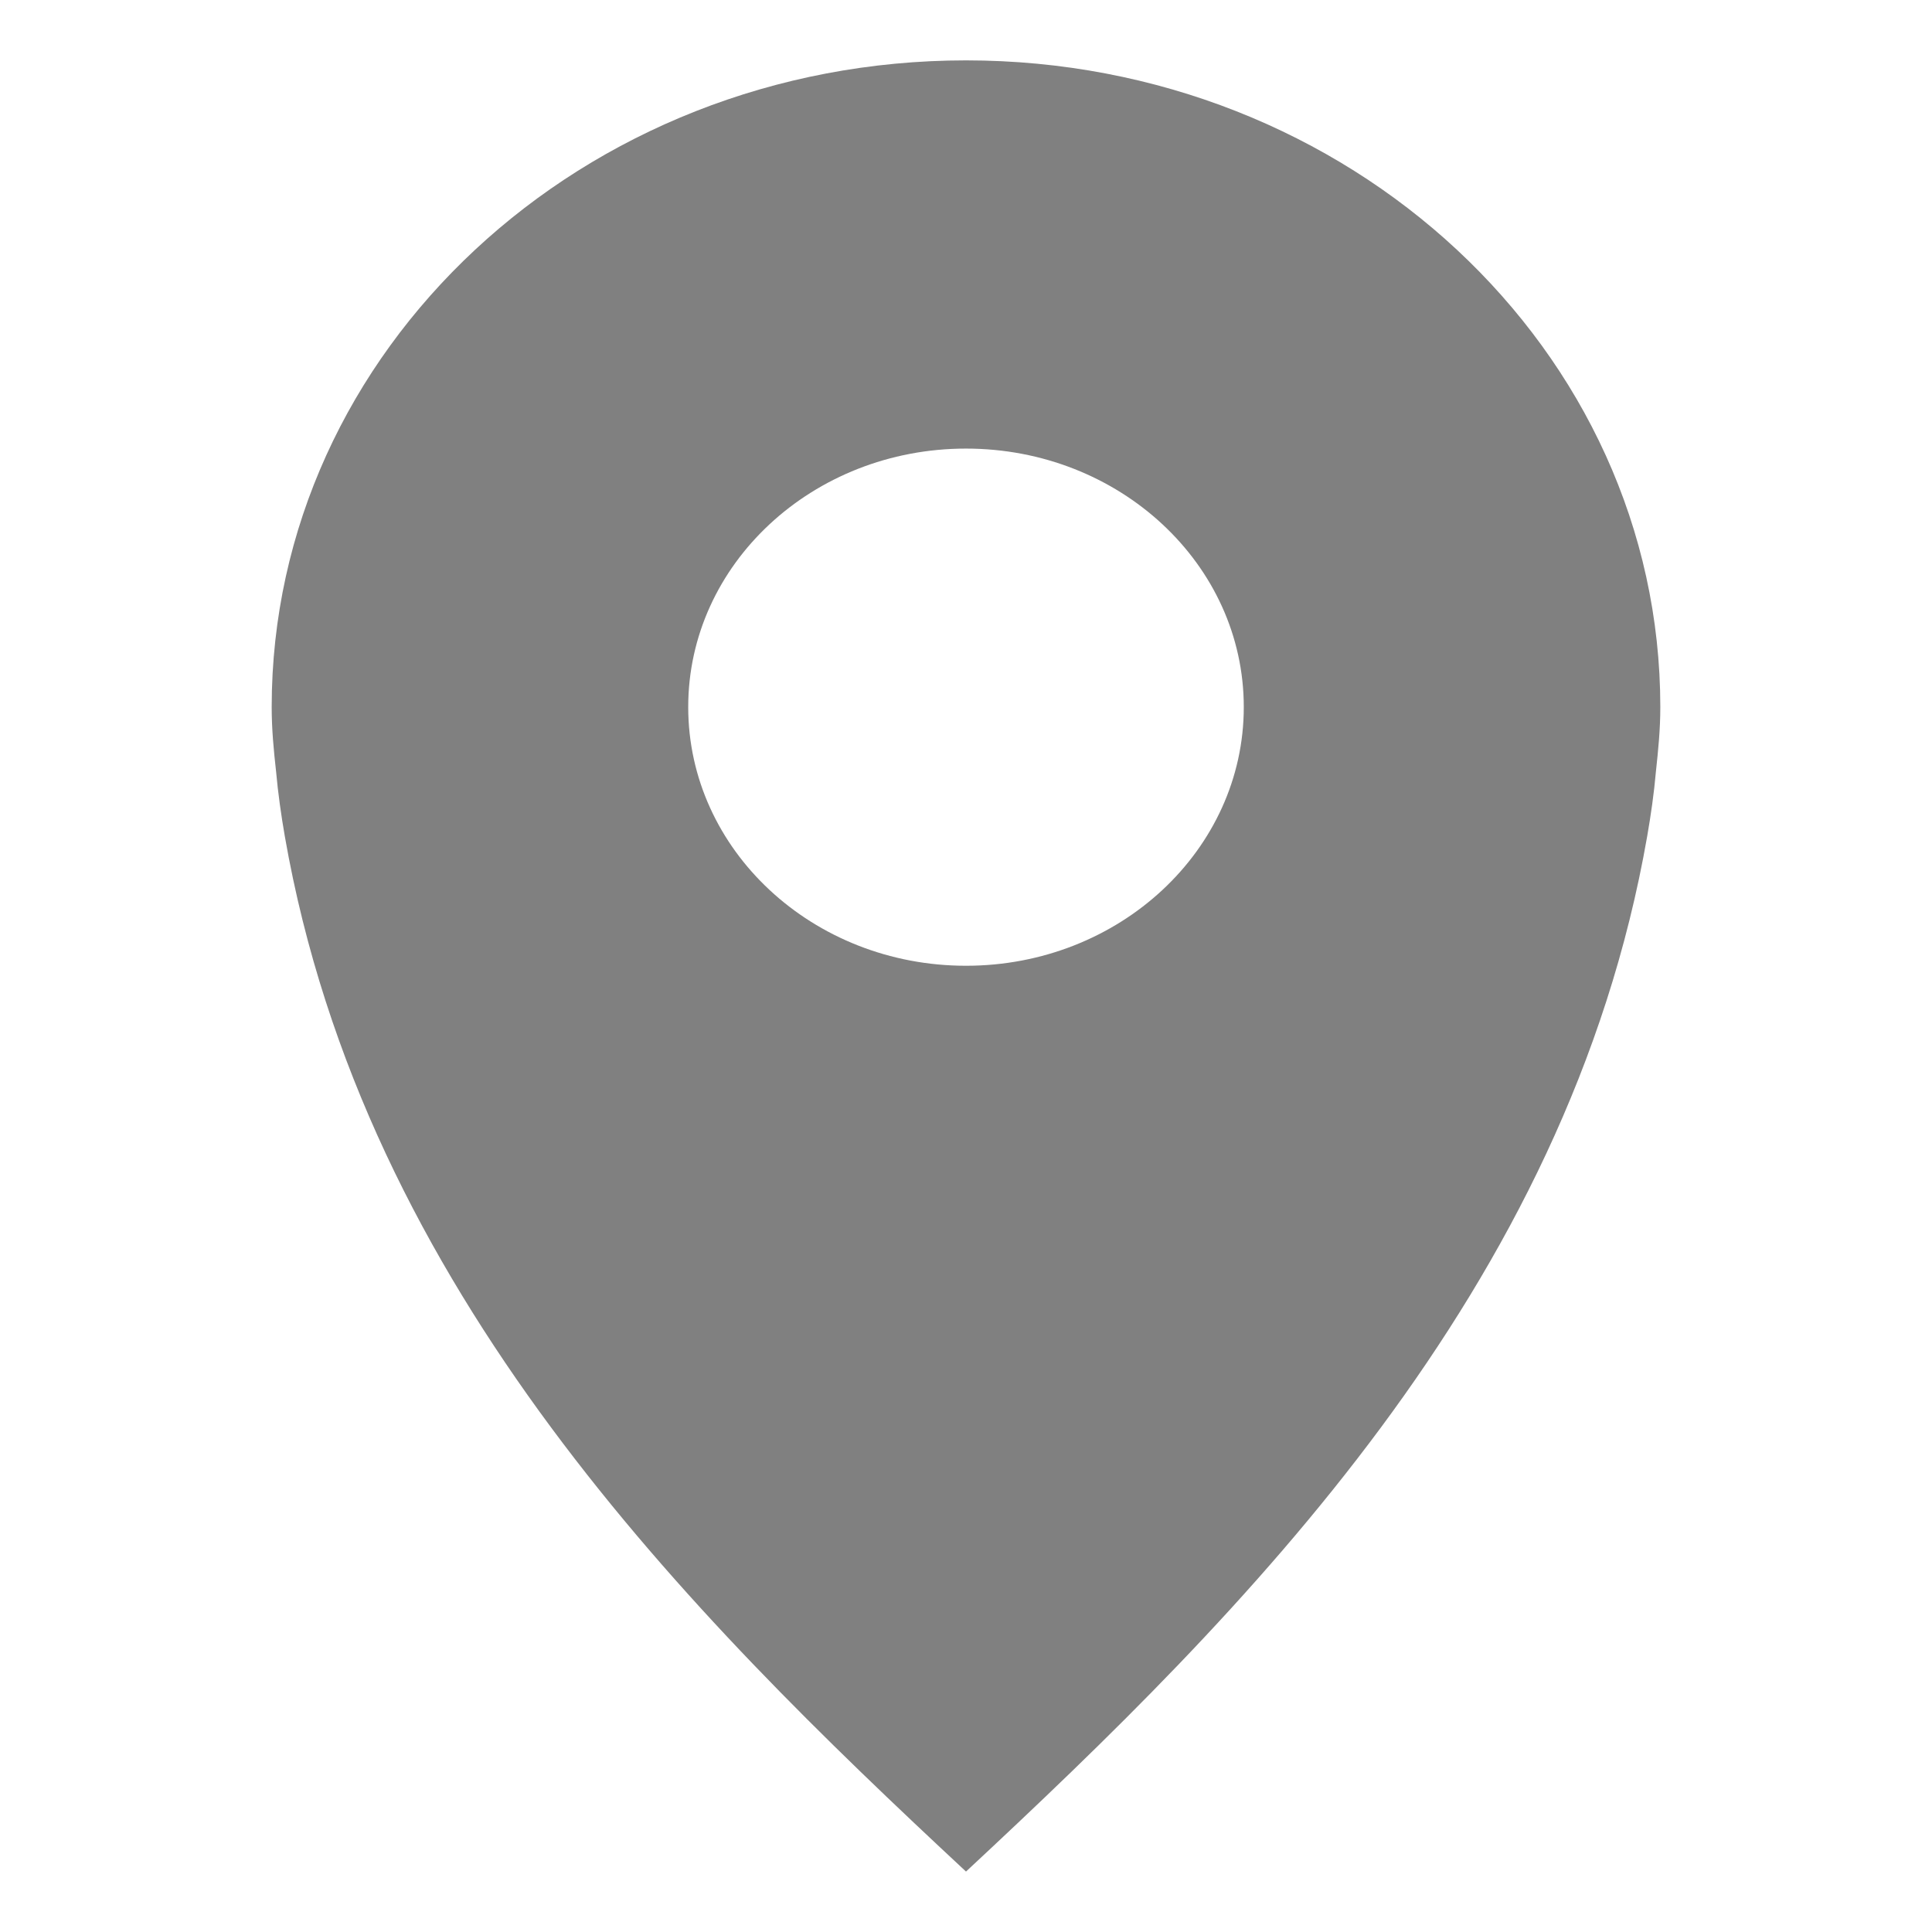
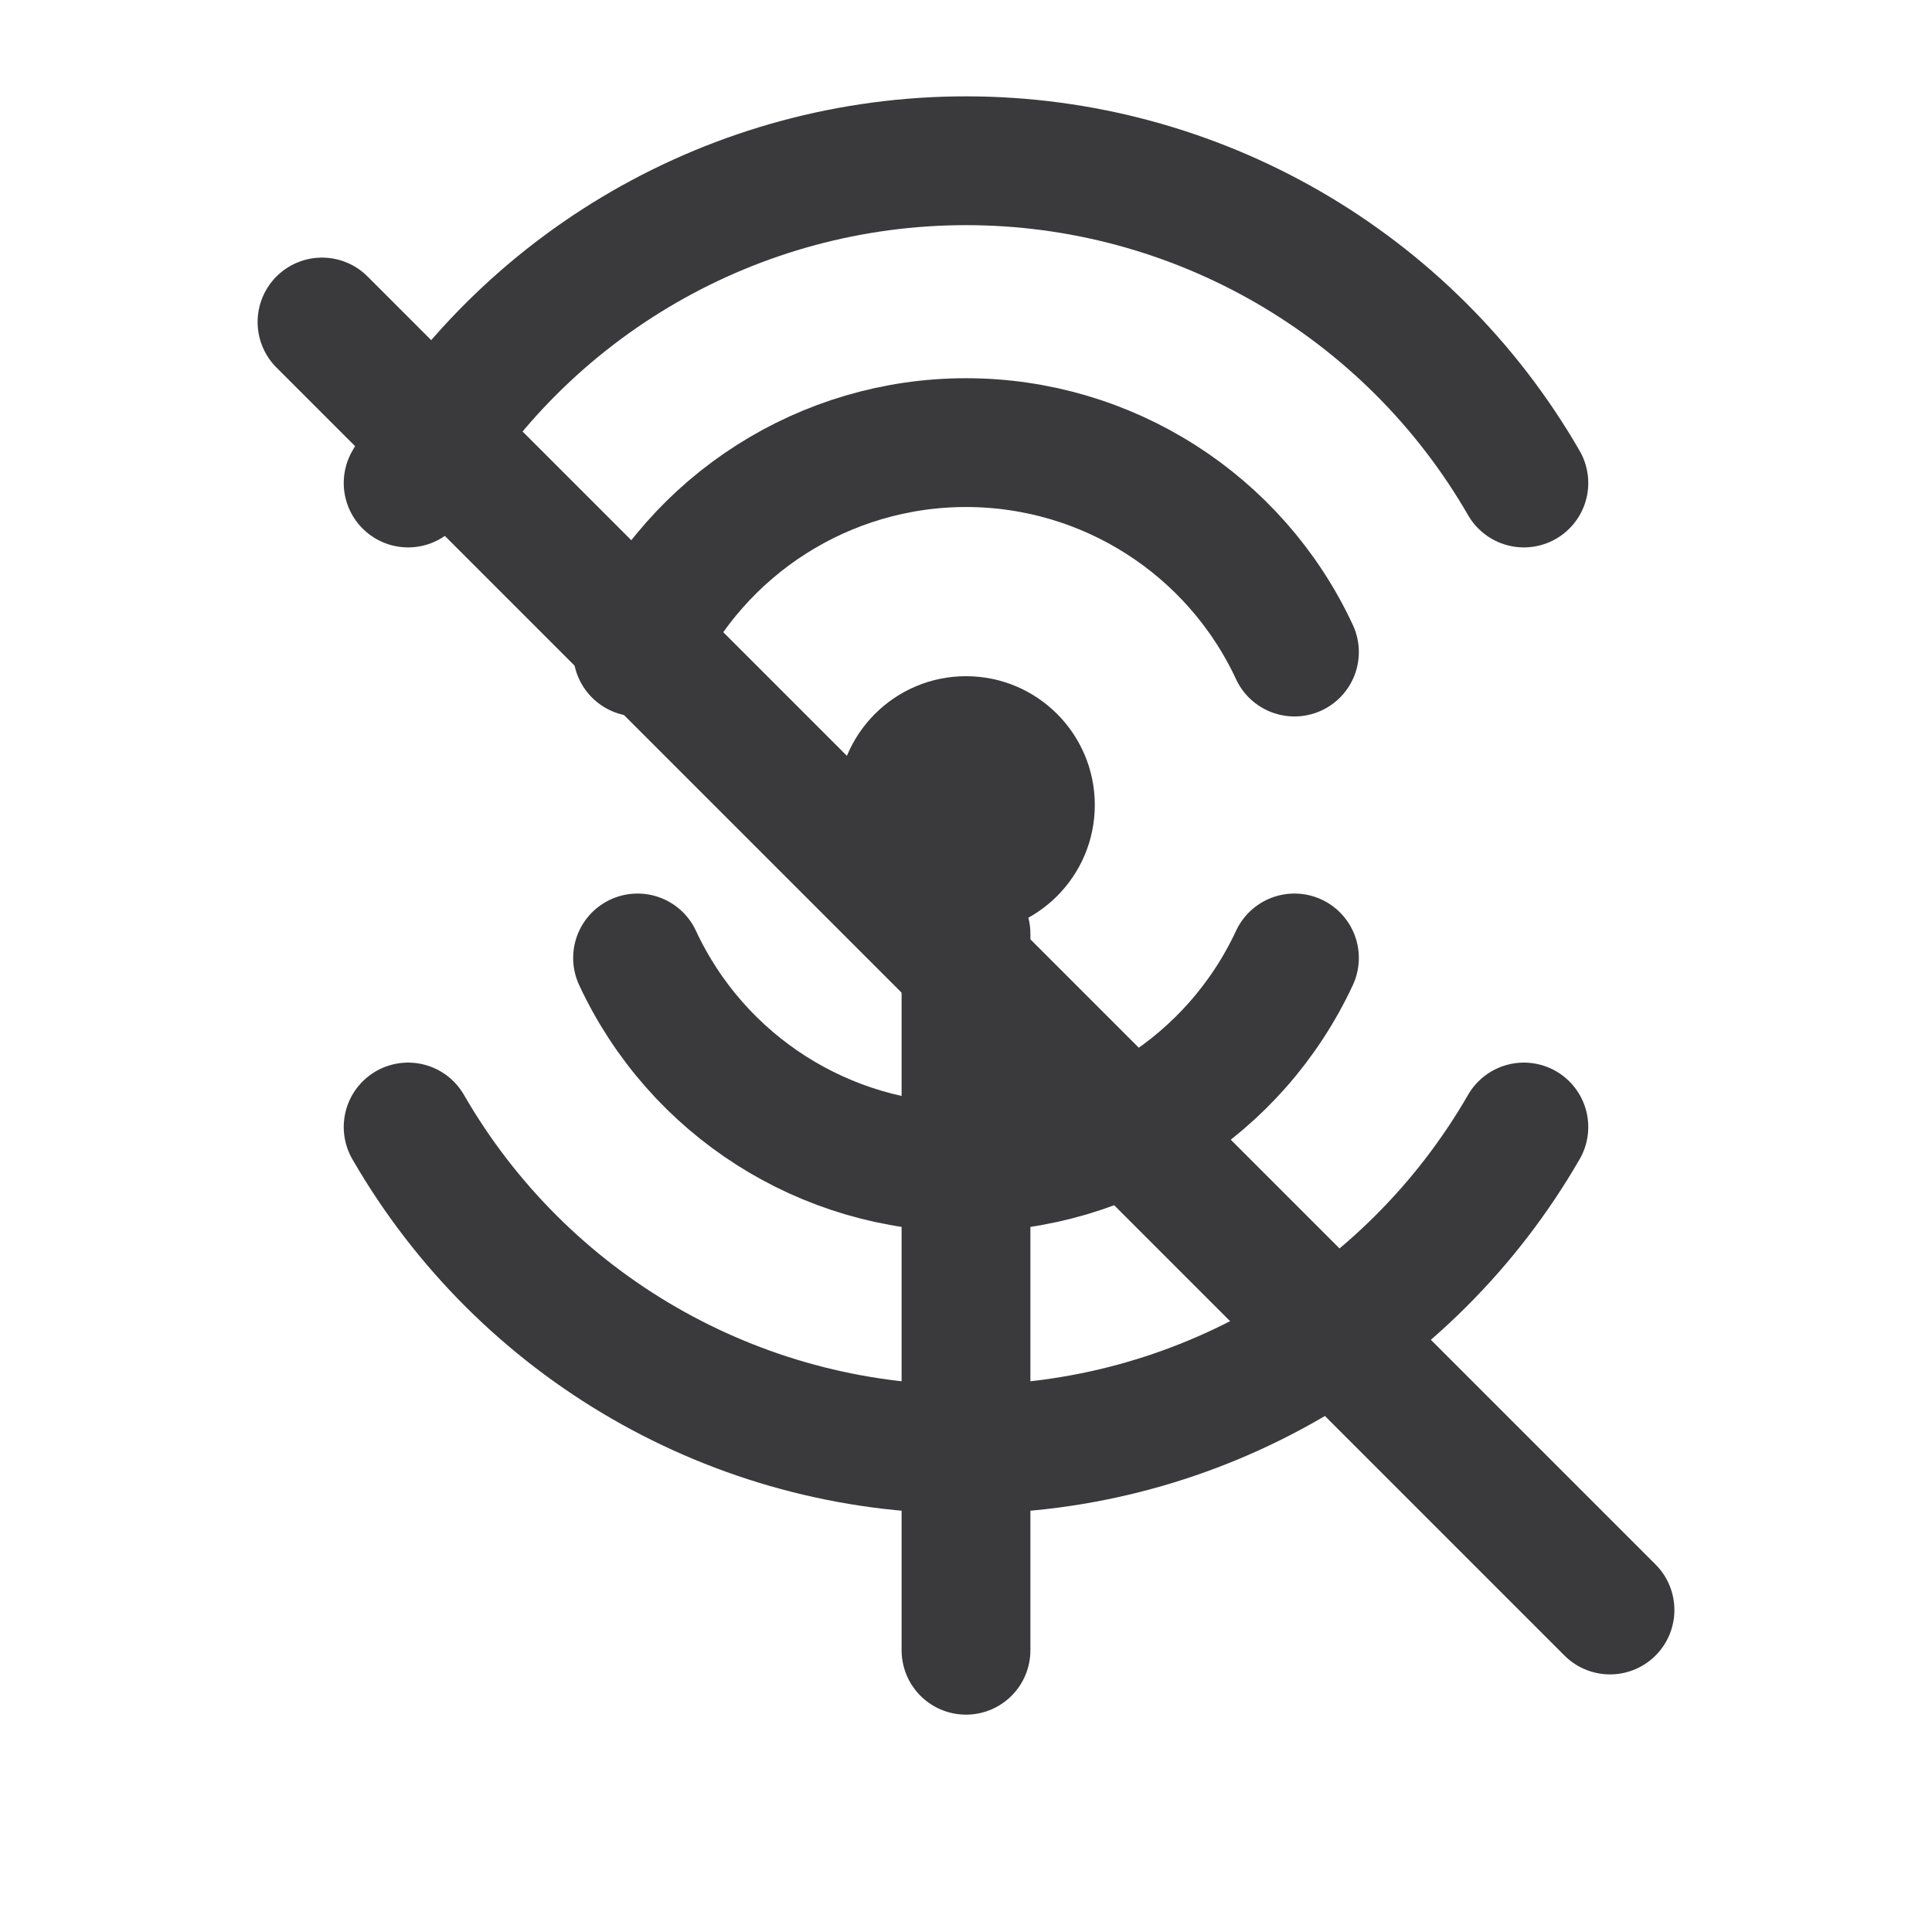
- <svg xmlns="http://www.w3.org/2000/svg" height="32" viewBox="0 0 32 32" width="32">
-   <path d="m16 1c-6.351 0-11.5 4.796-11.5 10.711 0 .37.033.71.073 1.07.032.358.084.723.145 1.074 1.317 7.528 6.682 12.86 11.282 17.144 4.6-4.284 9.966-9.616 11.282-17.144.061-.351.114-.716.145-1.074.039-.36.073-.701.073-1.07 0-5.915-5.149-10.711-11.5-10.711zm0 6.43c2.54 0 4.601 1.915 4.601 4.281s-2.06 4.285-4.601 4.285-4.601-1.919-4.601-4.285 2.06-4.281 4.601-4.281z" fill="#808080" stroke-width="2.59" />
+ <svg xmlns="http://www.w3.org/2000/svg" viewBox="0 0 24 24" width="24" height="24">
+   <circle cx="12" cy="10" r="1.6" fill="#3A3A3C" />
+   <path d="M12 11.6 V20.5" fill="none" stroke="#3A3A3C" stroke-width="1.6" stroke-linecap="round" stroke-linejoin="round" />
+   <path d="M7.92 8.10 A4.50 4.50 0 0 1 16.08 8.10" fill="none" stroke="#3A3A3C" stroke-width="1.6" stroke-linecap="round" stroke-linejoin="round" />
+   <path d="M16.08 11.90 A4.50 4.50 0 0 1 7.92 11.90" fill="none" stroke="#3A3A3C" stroke-width="1.6" stroke-linecap="round" stroke-linejoin="round" />
+   <path d="M5.07 6.00 A8.00 8.00 0 0 1 18.93 6.00" fill="none" stroke="#3A3A3C" stroke-width="1.6" stroke-linecap="round" stroke-linejoin="round" />
+   <path d="M18.93 14.00 A8.00 8.00 0 0 1 5.07 14.00" fill="none" stroke="#3A3A3C" stroke-width="1.6" stroke-linecap="round" stroke-linejoin="round" />
+   <path d="M4 4 L20 20" fill="none" stroke="#3A3A3C" stroke-width="1.6" stroke-linecap="round" stroke-linejoin="round" />
</svg>
